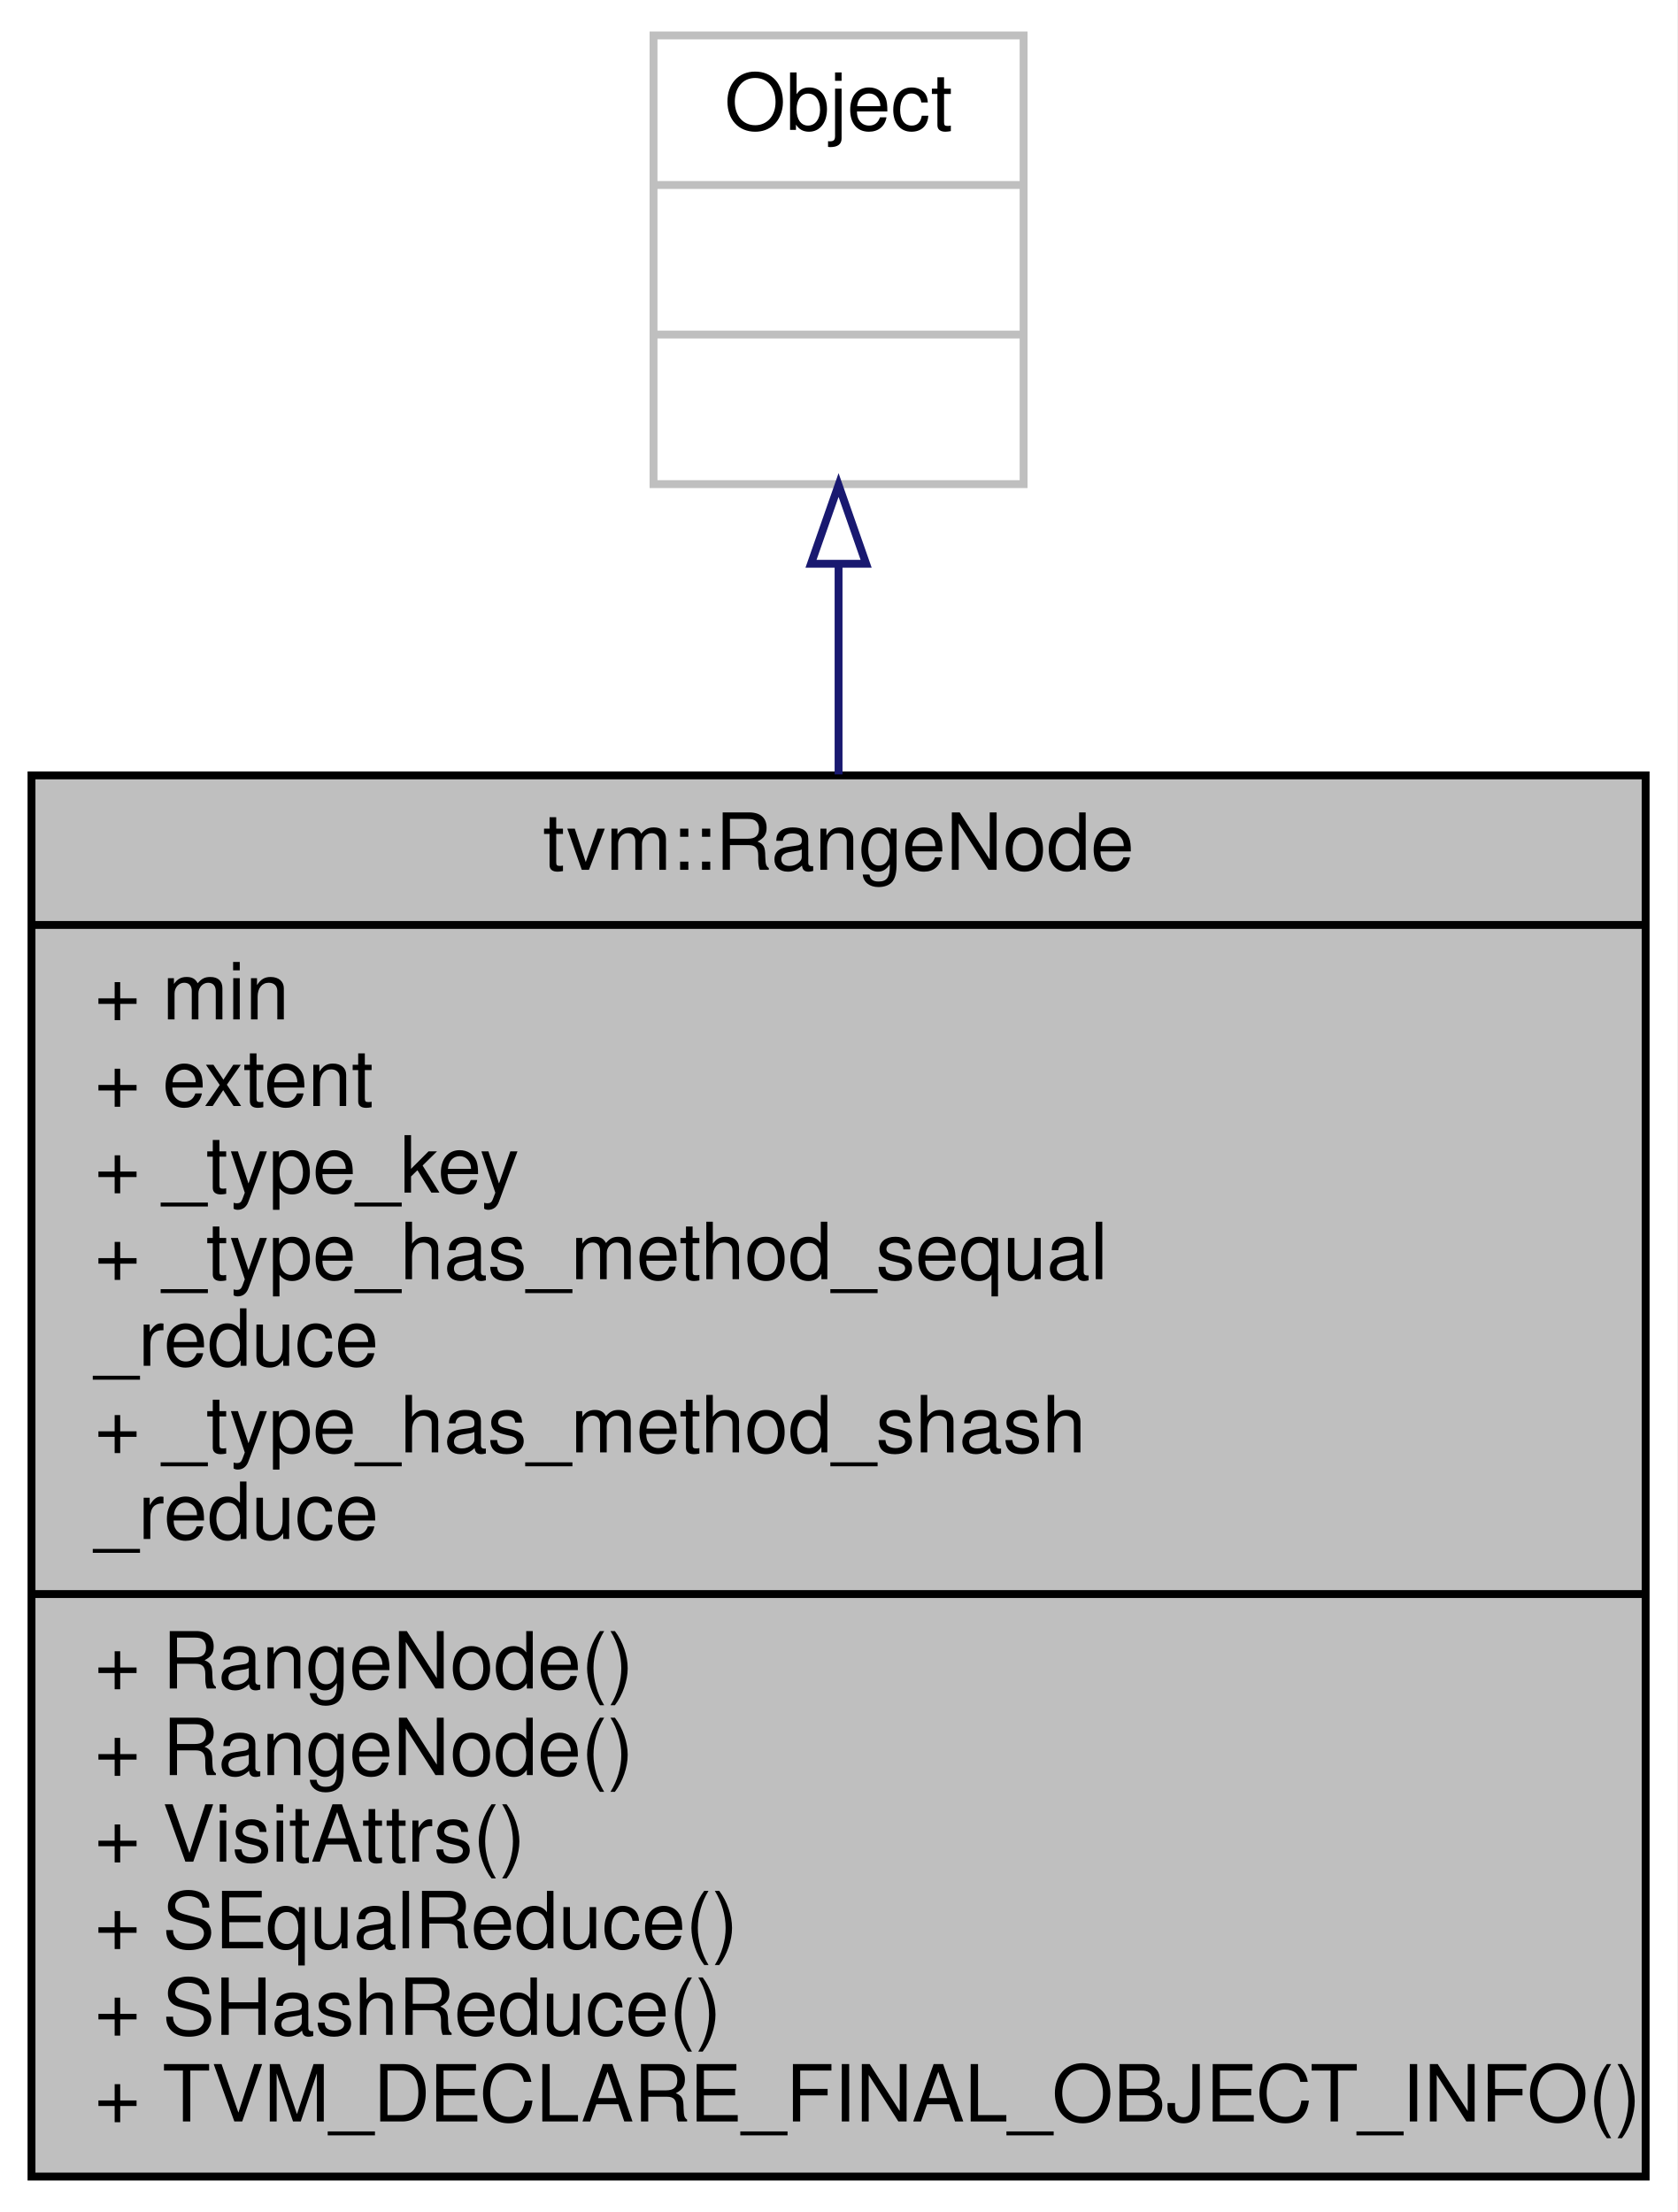
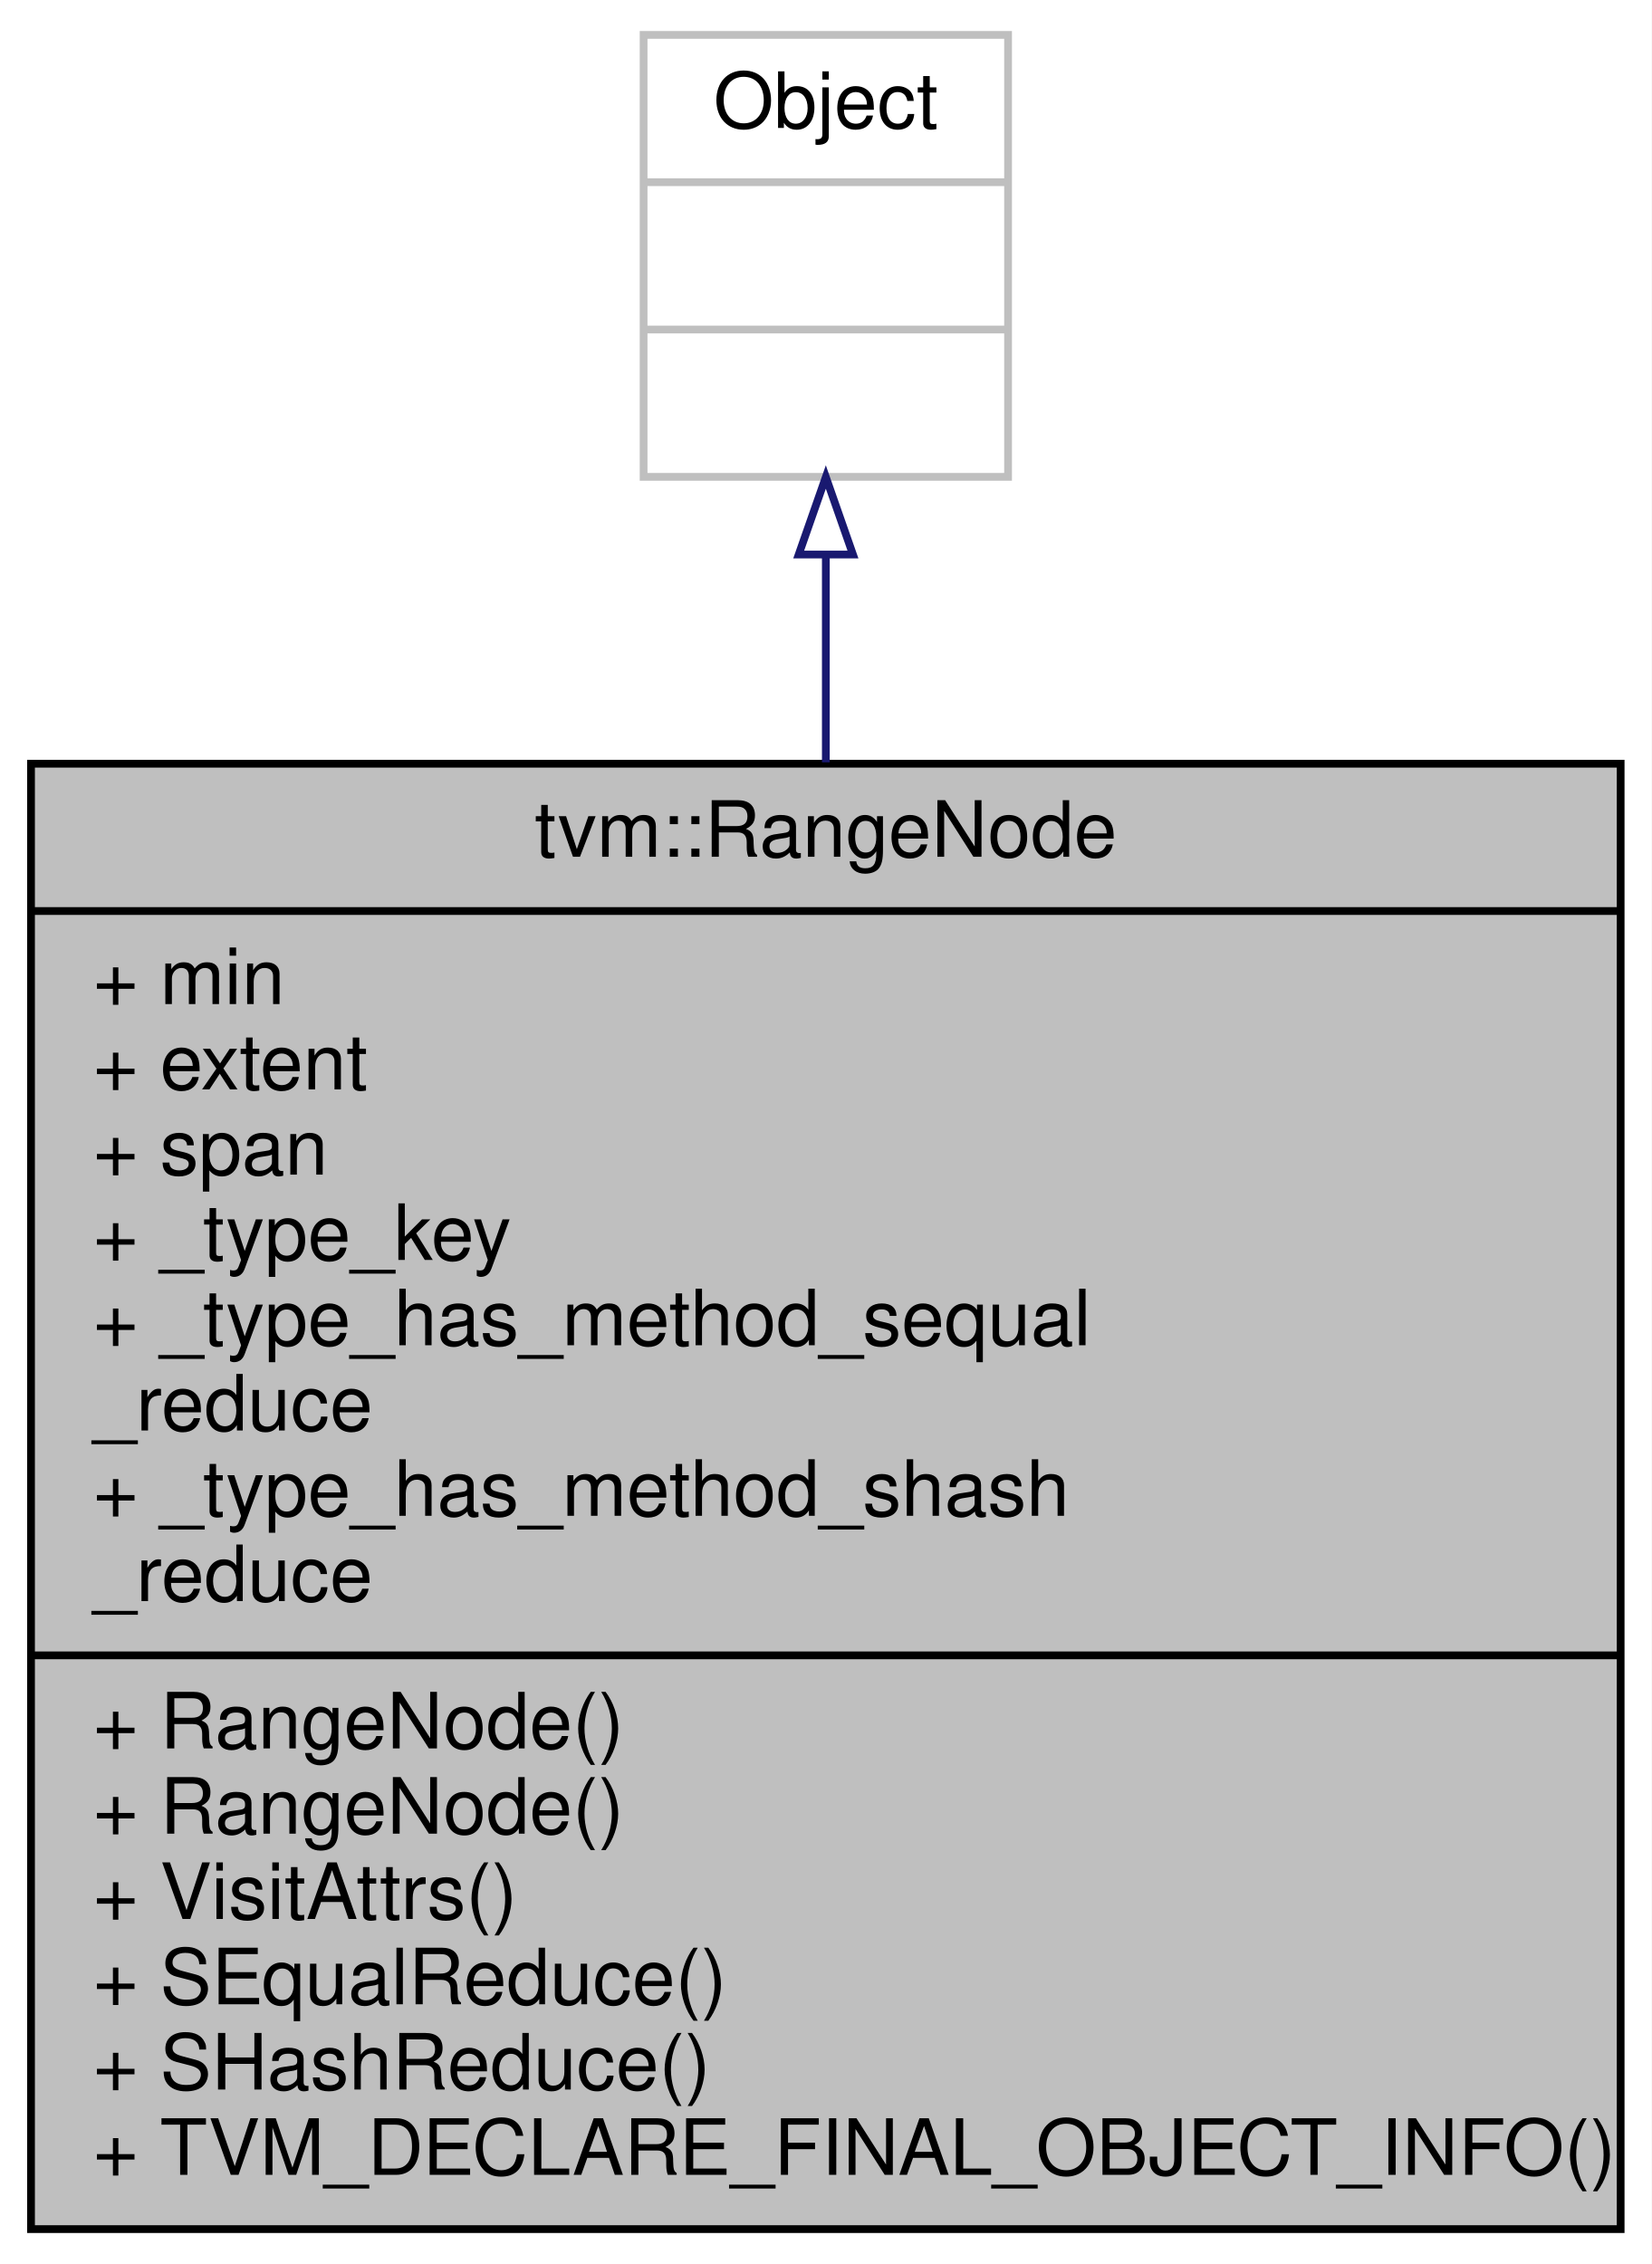
- <svg xmlns="http://www.w3.org/2000/svg" width="213pt" height="281pt" viewBox="0.00 0.00 213.00 281.00">
-   <g id="graph0" class="graph" transform="scale(1 1) rotate(0) translate(4 277)">
-     <polygon fill="white" stroke="none" points="-4,4 -4,-277 209,-277 209,4 -4,4" />
+ <svg xmlns="http://www.w3.org/2000/svg" width="213pt" height="292pt" viewBox="0.00 0.00 213.00 292.00">
+   <g id="graph0" class="graph" transform="scale(1 1) rotate(0) translate(4 288)">
+     <polygon fill="white" stroke="none" points="-4,4 -4,-288 209,-288 209,4 -4,4" />
    <g id="node1" class="node">
-       <polygon fill="#bfbfbf" stroke="black" points="-1.42109e-14,-0.5 -1.42109e-14,-178.5 205,-178.5 205,-0.5 -1.42109e-14,-0.5" />
-       <text text-anchor="middle" x="102.5" y="-166.5" font-family="Helvetica,sans-Serif" font-size="10.00">tvm::RangeNode</text>
-       <polyline fill="none" stroke="black" points="-1.42109e-14,-159.5 205,-159.5 " />
-       <text text-anchor="start" x="8" y="-147.5" font-family="Helvetica,sans-Serif" font-size="10.00">+ min</text>
-       <text text-anchor="start" x="8" y="-136.5" font-family="Helvetica,sans-Serif" font-size="10.00">+ extent</text>
+       <polygon fill="#bfbfbf" stroke="black" points="-1.42109e-14,-0.5 -1.42109e-14,-189.5 205,-189.5 205,-0.5 -1.42109e-14,-0.5" />
+       <text text-anchor="middle" x="102.5" y="-177.5" font-family="Helvetica,sans-Serif" font-size="10.00">tvm::RangeNode</text>
+       <polyline fill="none" stroke="black" points="-1.42109e-14,-170.5 205,-170.5 " />
+       <text text-anchor="start" x="8" y="-158.5" font-family="Helvetica,sans-Serif" font-size="10.00">+ min</text>
+       <text text-anchor="start" x="8" y="-147.5" font-family="Helvetica,sans-Serif" font-size="10.00">+ extent</text>
+       <text text-anchor="start" x="8" y="-136.5" font-family="Helvetica,sans-Serif" font-size="10.00">+ span</text>
      <text text-anchor="start" x="8" y="-125.5" font-family="Helvetica,sans-Serif" font-size="10.00">+ _type_key</text>
      <text text-anchor="start" x="8" y="-114.5" font-family="Helvetica,sans-Serif" font-size="10.00">+ _type_has_method_sequal</text>
      <text text-anchor="start" x="8" y="-103.5" font-family="Helvetica,sans-Serif" font-size="10.00">_reduce</text>
      <text text-anchor="start" x="8" y="-92.5" font-family="Helvetica,sans-Serif" font-size="10.00">+ _type_has_method_shash</text>
      <text text-anchor="start" x="8" y="-81.5" font-family="Helvetica,sans-Serif" font-size="10.00">_reduce</text>
      <polyline fill="none" stroke="black" points="-1.42109e-14,-74.5 205,-74.5 " />
      <text text-anchor="start" x="8" y="-62.5" font-family="Helvetica,sans-Serif" font-size="10.00">+ RangeNode()</text>
      <text text-anchor="start" x="8" y="-51.5" font-family="Helvetica,sans-Serif" font-size="10.00">+ RangeNode()</text>
      <text text-anchor="start" x="8" y="-40.5" font-family="Helvetica,sans-Serif" font-size="10.00">+ VisitAttrs()</text>
      <text text-anchor="start" x="8" y="-29.5" font-family="Helvetica,sans-Serif" font-size="10.00">+ SEqualReduce()</text>
      <text text-anchor="start" x="8" y="-18.5" font-family="Helvetica,sans-Serif" font-size="10.00">+ SHashReduce()</text>
      <text text-anchor="start" x="8" y="-7.5" font-family="Helvetica,sans-Serif" font-size="10.00">+ TVM_DECLARE_FINAL_OBJECT_INFO()</text>
    </g>
    <g id="node2" class="node">
-       <polygon fill="white" stroke="#bfbfbf" points="79,-215.5 79,-272.5 126,-272.5 126,-215.5 79,-215.5" />
-       <text text-anchor="middle" x="102.5" y="-260.5" font-family="Helvetica,sans-Serif" font-size="10.00">Object</text>
-       <polyline fill="none" stroke="#bfbfbf" points="79,-253.5 126,-253.5 " />
-       <text text-anchor="middle" x="102.5" y="-241.5" font-family="Helvetica,sans-Serif" font-size="10.00"> </text>
-       <polyline fill="none" stroke="#bfbfbf" points="79,-234.5 126,-234.5 " />
-       <text text-anchor="middle" x="102.5" y="-222.5" font-family="Helvetica,sans-Serif" font-size="10.00"> </text>
+       <polygon fill="white" stroke="#bfbfbf" points="79,-226.5 79,-283.5 126,-283.5 126,-226.5 79,-226.5" />
+       <text text-anchor="middle" x="102.5" y="-271.5" font-family="Helvetica,sans-Serif" font-size="10.00">Object</text>
+       <polyline fill="none" stroke="#bfbfbf" points="79,-264.5 126,-264.5 " />
+       <text text-anchor="middle" x="102.5" y="-252.5" font-family="Helvetica,sans-Serif" font-size="10.00"> </text>
+       <polyline fill="none" stroke="#bfbfbf" points="79,-245.5 126,-245.5 " />
+       <text text-anchor="middle" x="102.5" y="-233.5" font-family="Helvetica,sans-Serif" font-size="10.00"> </text>
    </g>
    <g id="edge1" class="edge">
-       <path fill="none" stroke="midnightblue" d="M102.5,-205.374C102.5,-197.089 102.5,-187.977 102.5,-178.62" />
-       <polygon fill="none" stroke="midnightblue" points="99,-205.383 102.5,-215.383 106,-205.383 99,-205.383" />
+       <path fill="none" stroke="midnightblue" d="M102.5,-216.215C102.5,-208.012 102.5,-198.986 102.5,-189.678" />
+       <polygon fill="none" stroke="midnightblue" points="99,-216.478 102.5,-226.479 106,-216.479 99,-216.478" />
    </g>
  </g>
</svg>
